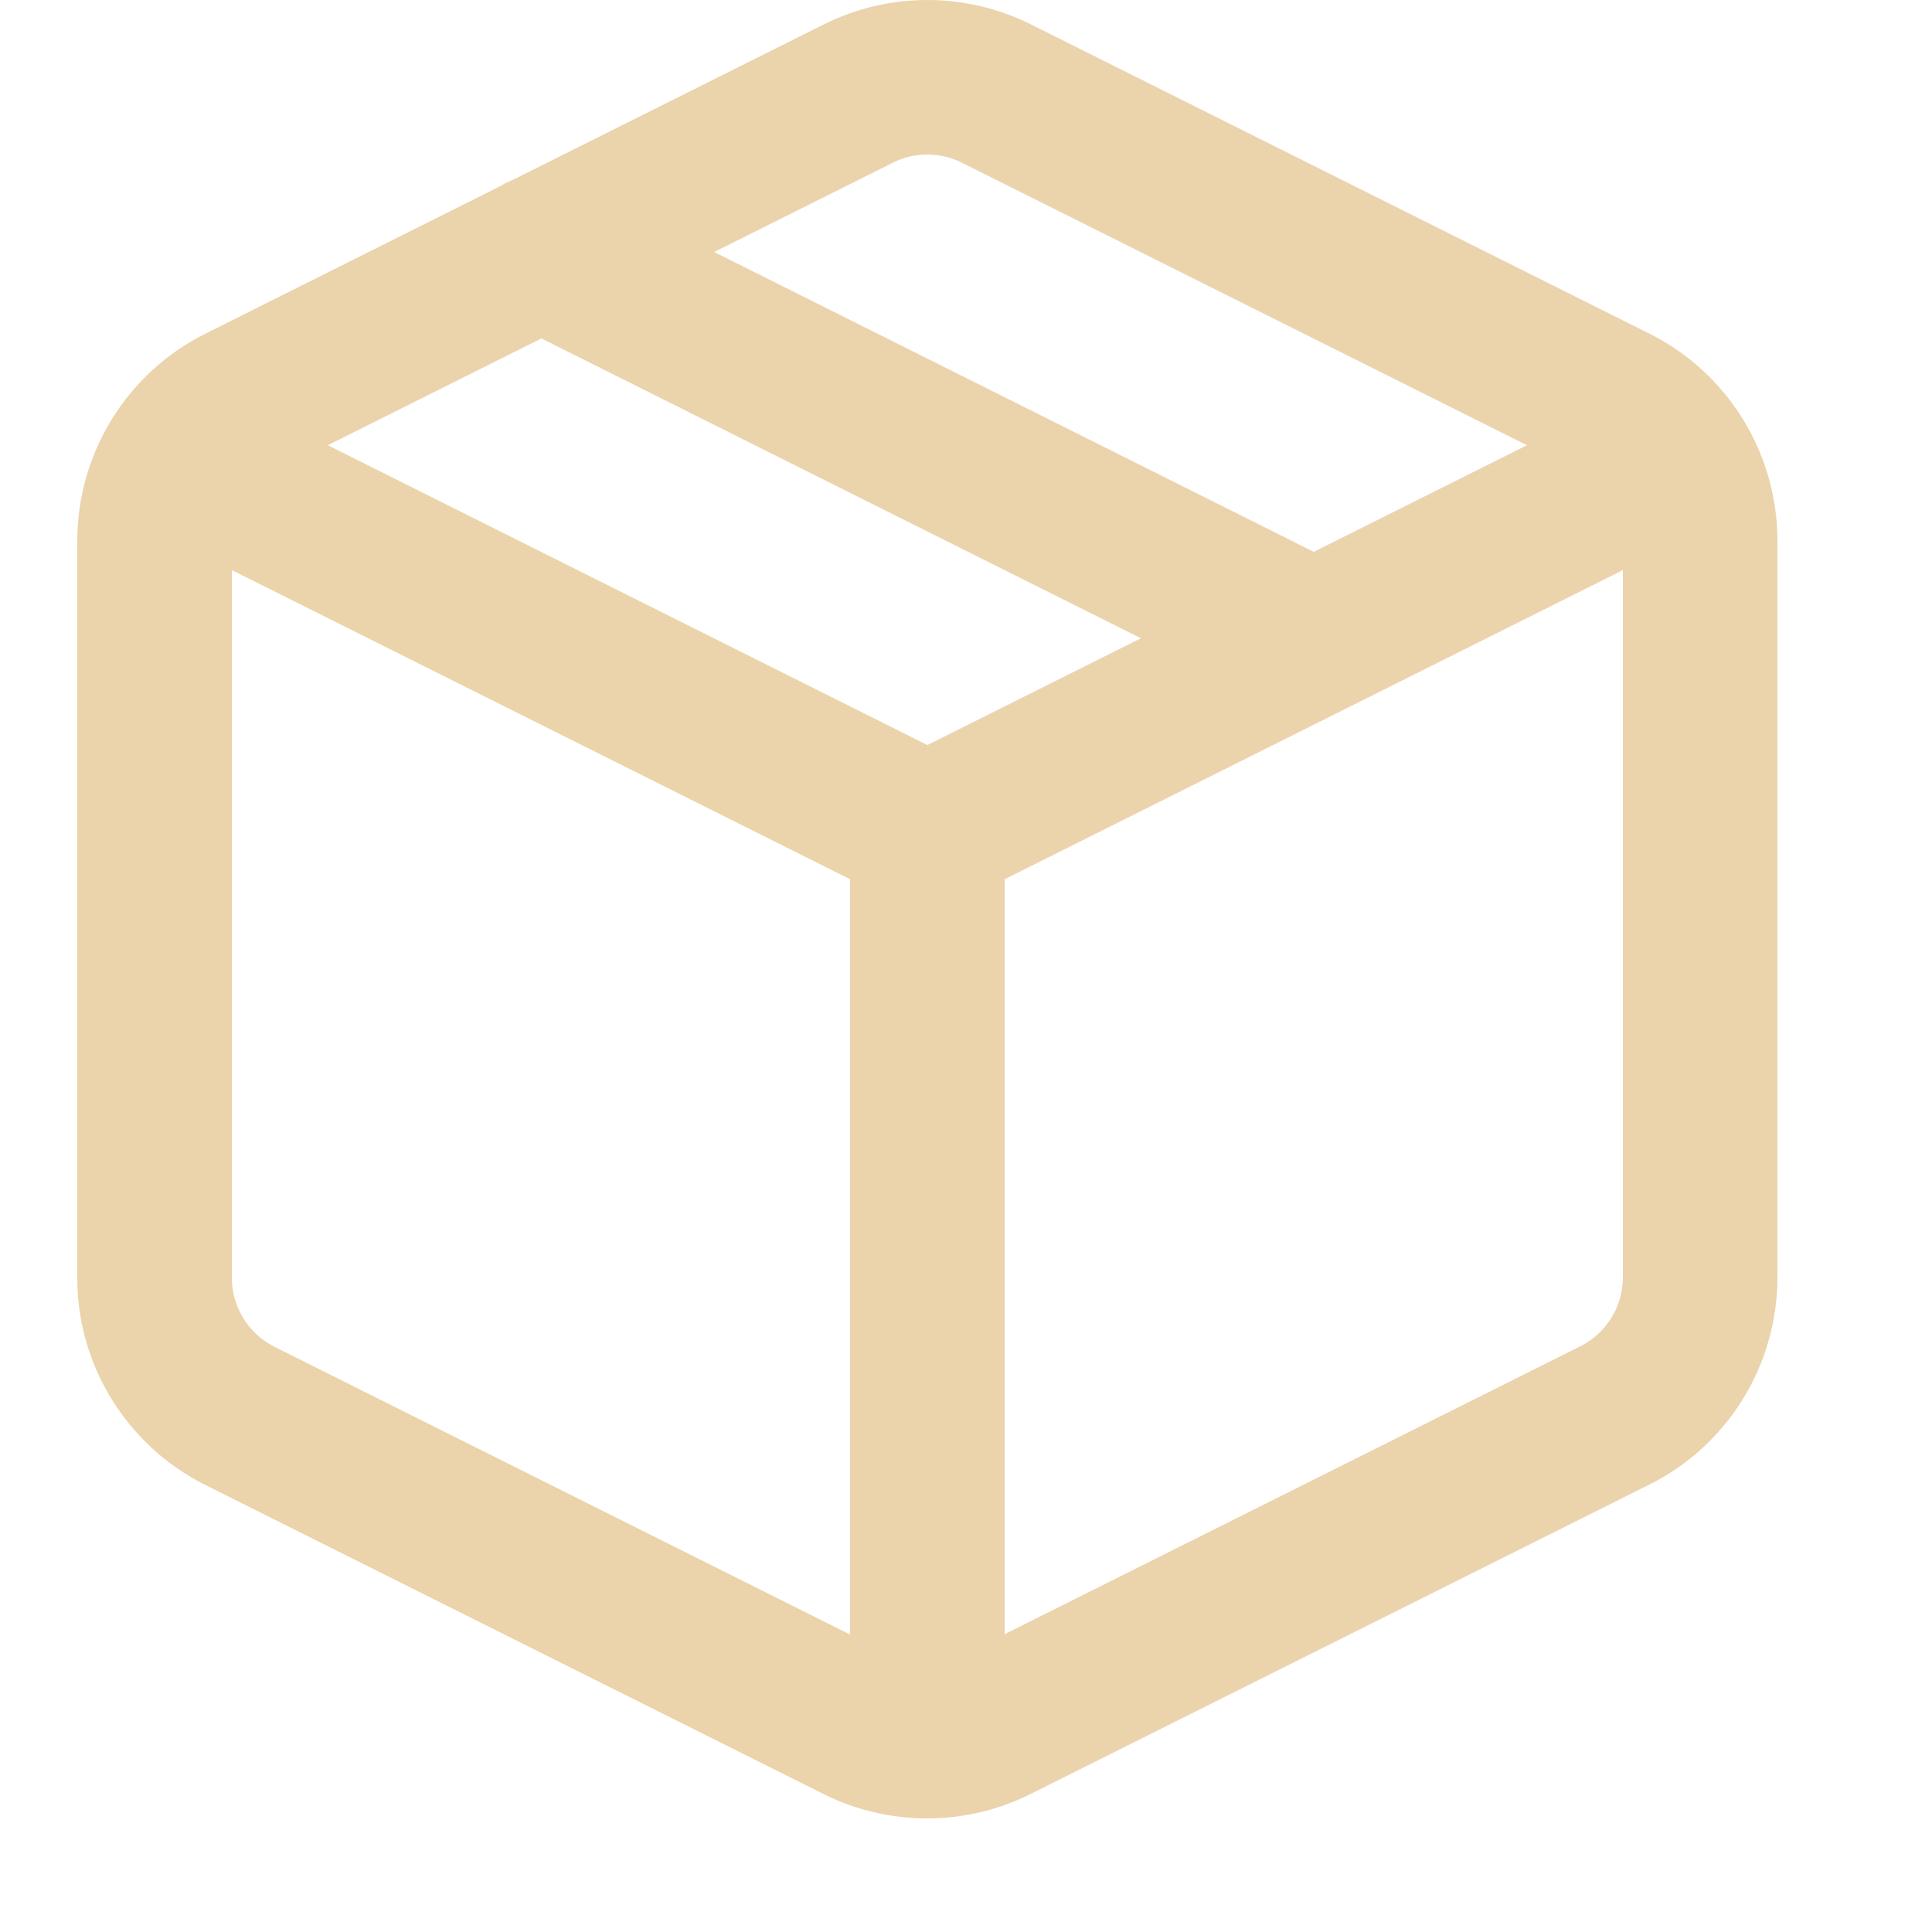
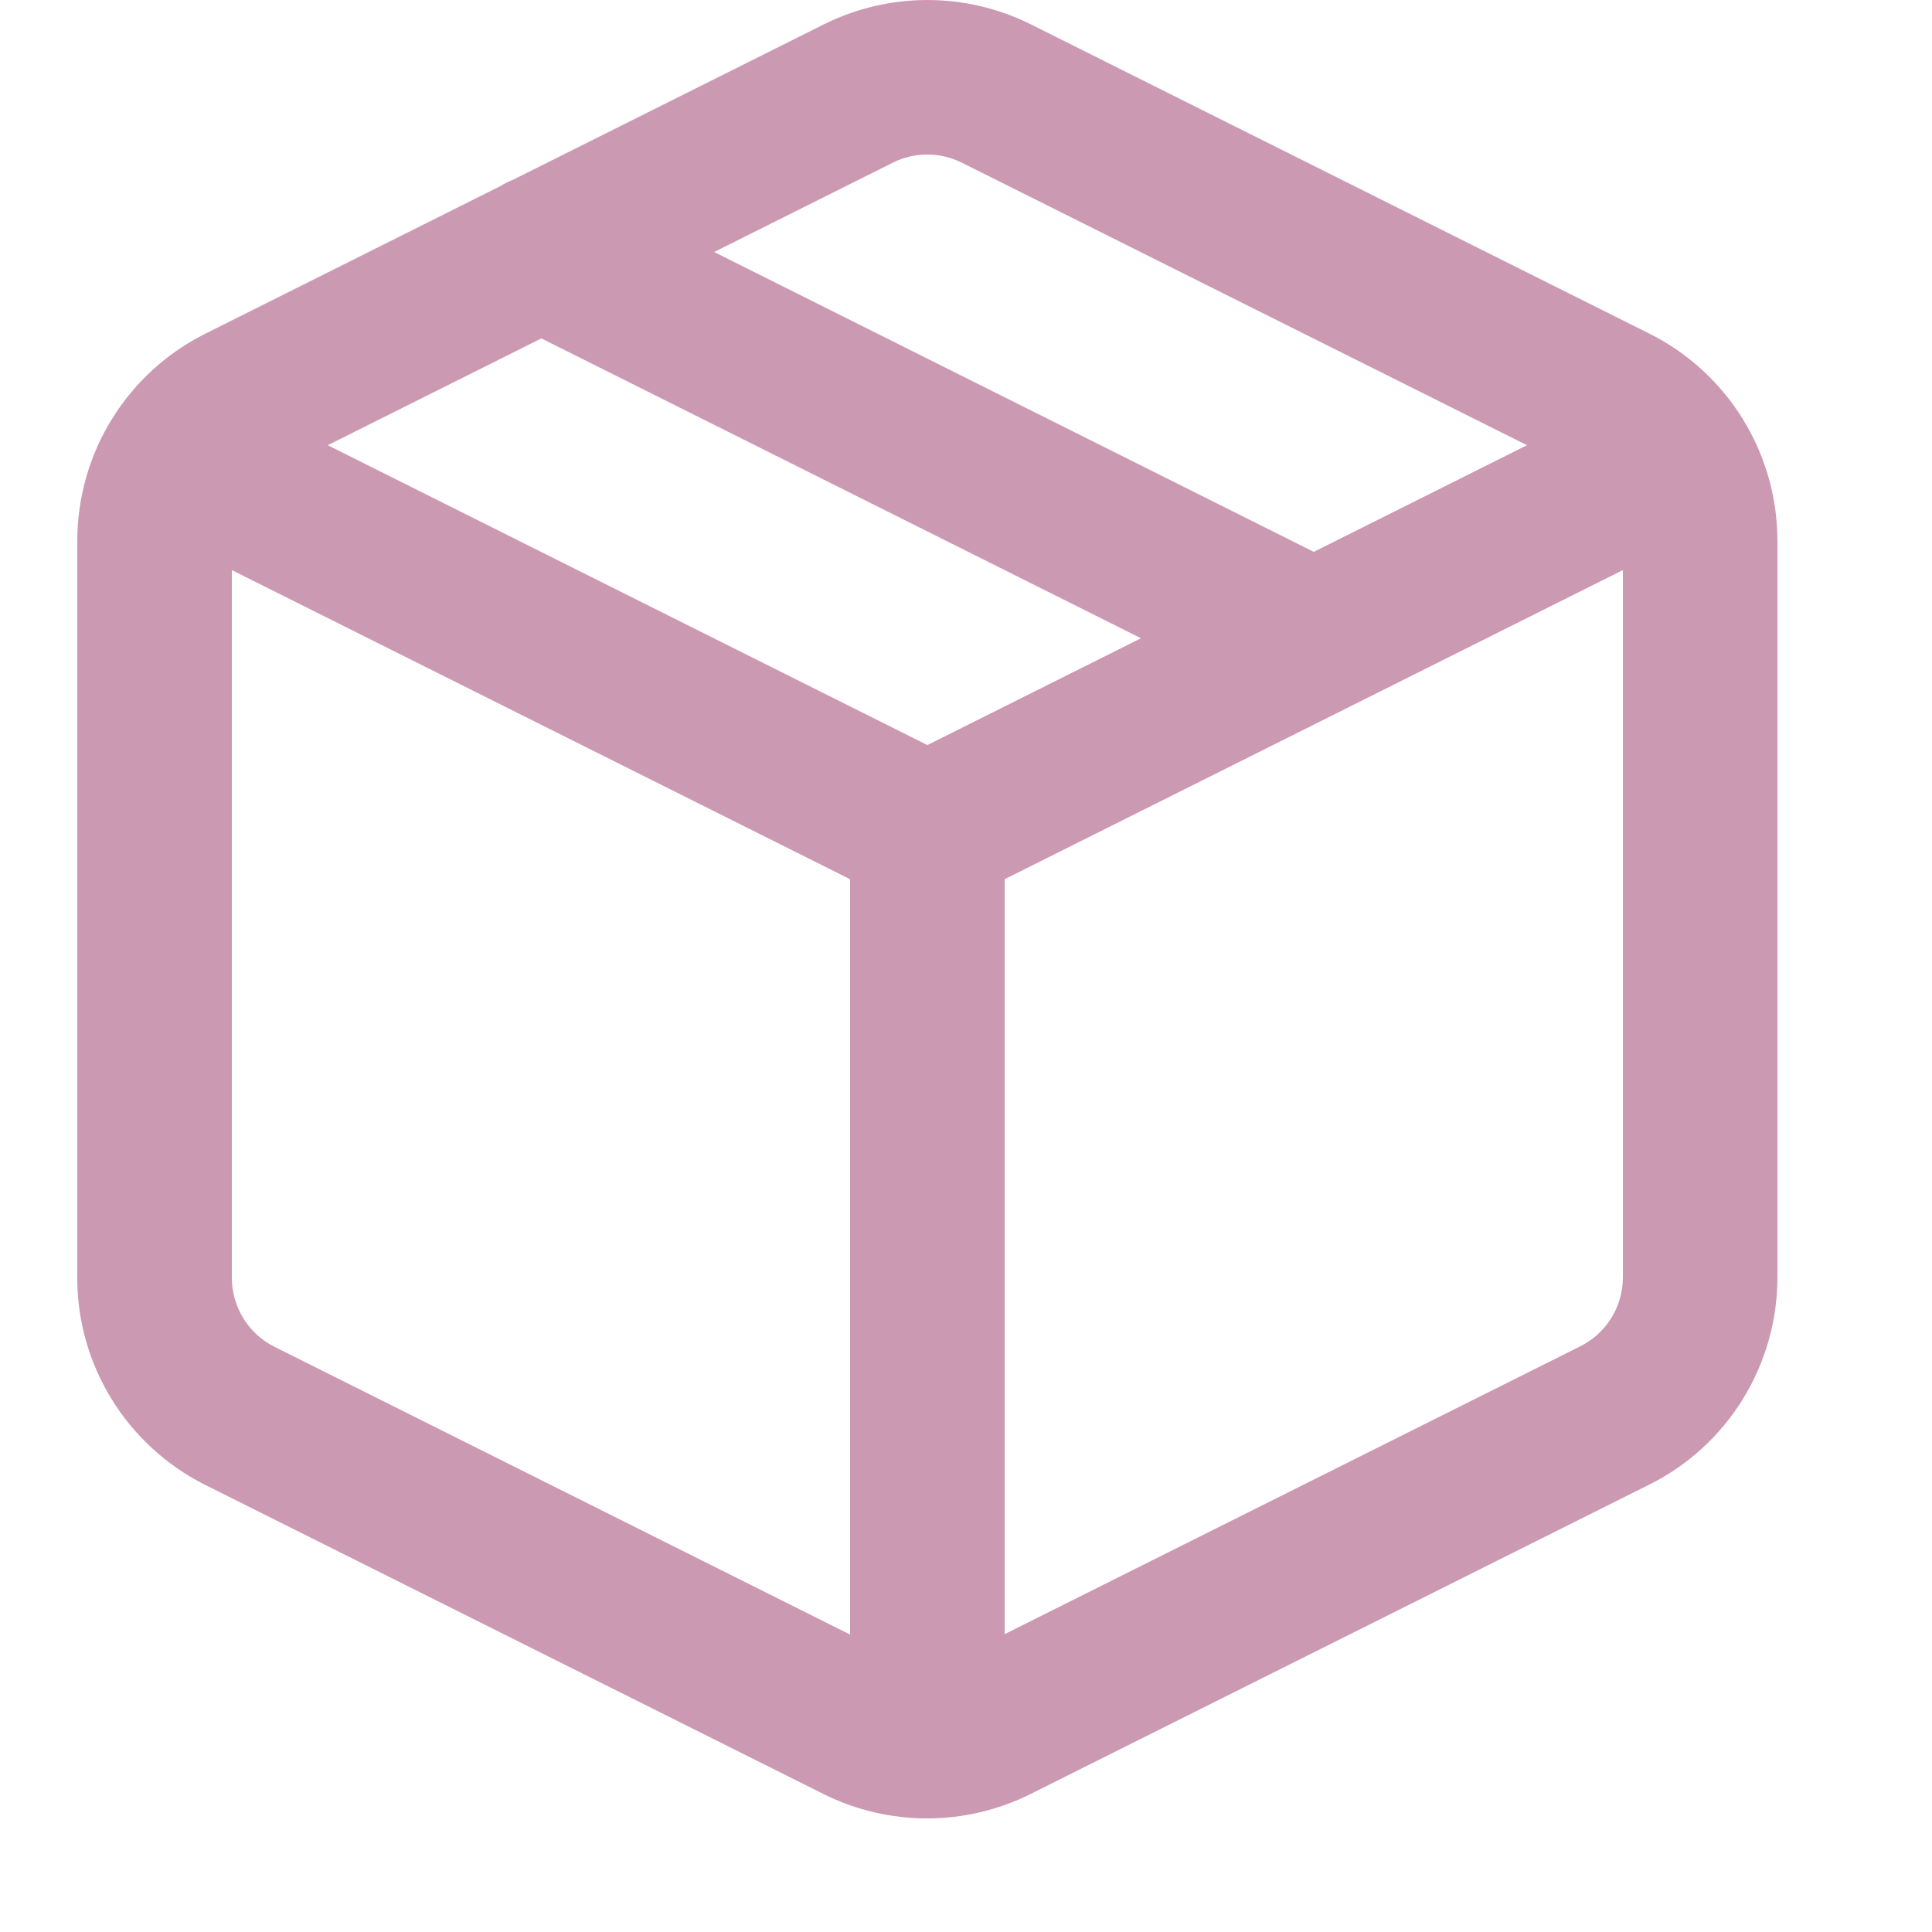
<svg xmlns="http://www.w3.org/2000/svg" width="25px" height="25px" viewBox="0 0 25 25" version="1.1">
-   <defs />
  <g id="UiKit" stroke="none" stroke-width="1" fill="none" fill-rule="evenodd">
    <g id="icon_description_3">
      <rect id="Mask" x="0" y="0" width="25" height="25" />
-       <path d="M17.458,9.148 C17.451,9.151 17.445,9.155 17.438,9.158 L13,11.377 L13,21.146 L20.445,17.423 C20.785,17.255 21,16.908 21,16.529 L21,7.377 L17.458,9.148 Z M9.241,3.261 L17,7.141 L19.759,5.761 L12.444,2.104 C12.164,1.965 11.835,1.965 11.557,2.103 L9.241,3.261 Z M7.005,4.379 L4.241,5.761 L12,9.641 L14.764,8.259 L7.005,4.379 Z M6.469,2.411 C6.523,2.378 6.58,2.349 6.639,2.326 L10.665,0.313 C11.506,-0.104 12.494,-0.104 13.335,0.313 L21.335,4.313 C22.355,4.82 22.999,5.86 23,6.999 L23,16.529 C22.999,17.668 22.355,18.708 21.337,19.213 L13.338,23.213 C12.493,23.636 11.498,23.636 10.653,23.213 L2.65,19.212 C1.632,18.699 0.992,17.652 1,16.519 L1,6.998 C1.001,5.86 1.646,4.82 2.663,4.315 L6.469,2.411 Z M11,21.151 L11,11.377 L3,7.377 L3,16.526 C2.997,16.906 3.211,17.255 3.547,17.425 L11,21.151 Z" id="Icon" fill="#EBD3AB" fill-rule="nonzero" />
+       <path d="M17.458,9.148 C17.451,9.151 17.445,9.155 17.438,9.158 L13,11.377 L13,21.146 L20.445,17.423 C20.785,17.255 21,16.908 21,16.529 L21,7.377 L17.458,9.148 Z M9.241,3.261 L17,7.141 L19.759,5.761 L12.444,2.104 C12.164,1.965 11.835,1.965 11.557,2.103 L9.241,3.261 Z M7.005,4.379 L4.241,5.761 L12,9.641 L14.764,8.259 L7.005,4.379 Z M6.469,2.411 C6.523,2.378 6.58,2.349 6.639,2.326 L10.665,0.313 C11.506,-0.104 12.494,-0.104 13.335,0.313 L21.335,4.313 C22.355,4.82 22.999,5.86 23,6.999 L23,16.529 C22.999,17.668 22.355,18.708 21.337,19.213 L13.338,23.213 C12.493,23.636 11.498,23.636 10.653,23.213 L2.65,19.212 C1.632,18.699 0.992,17.652 1,16.519 L1,6.998 C1.001,5.86 1.646,4.82 2.663,4.315 L6.469,2.411 Z M11,21.151 L11,11.377 L3,7.377 L3,16.526 C2.997,16.906 3.211,17.255 3.547,17.425 L11,21.151 Z" id="Icon" fill="#CC99B2" fill-rule="nonzero" />
    </g>
  </g>
</svg>
